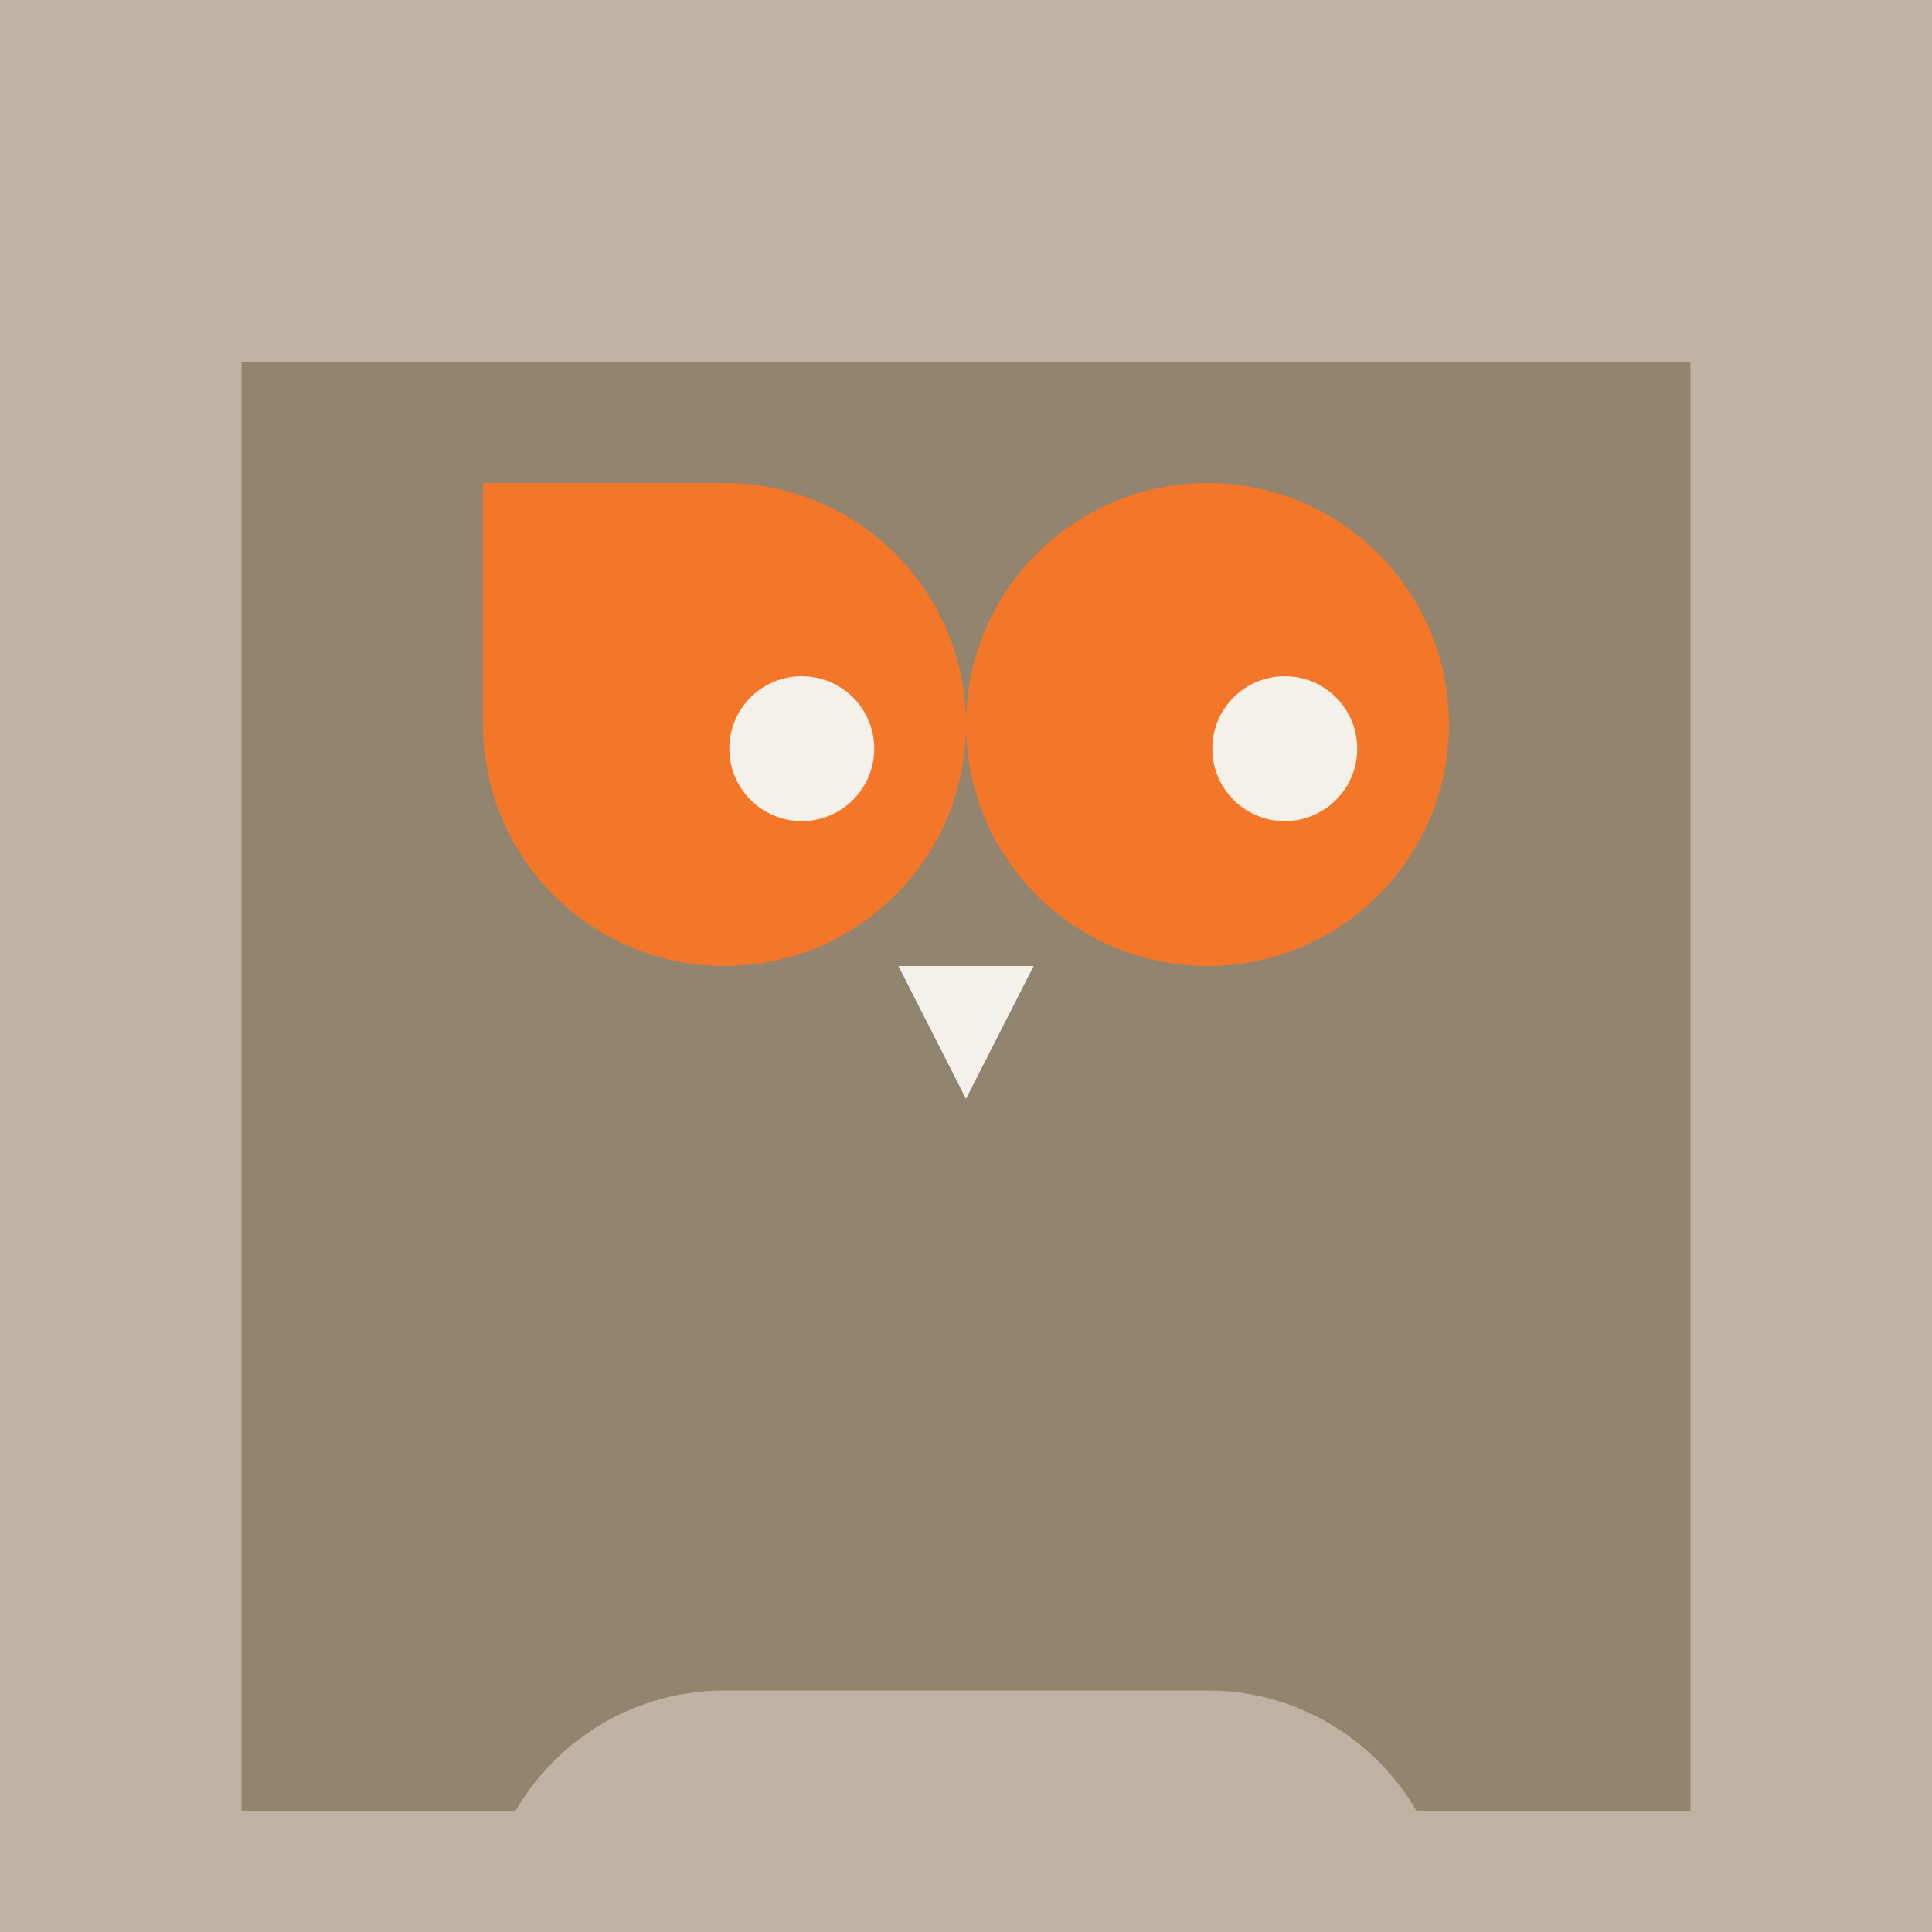
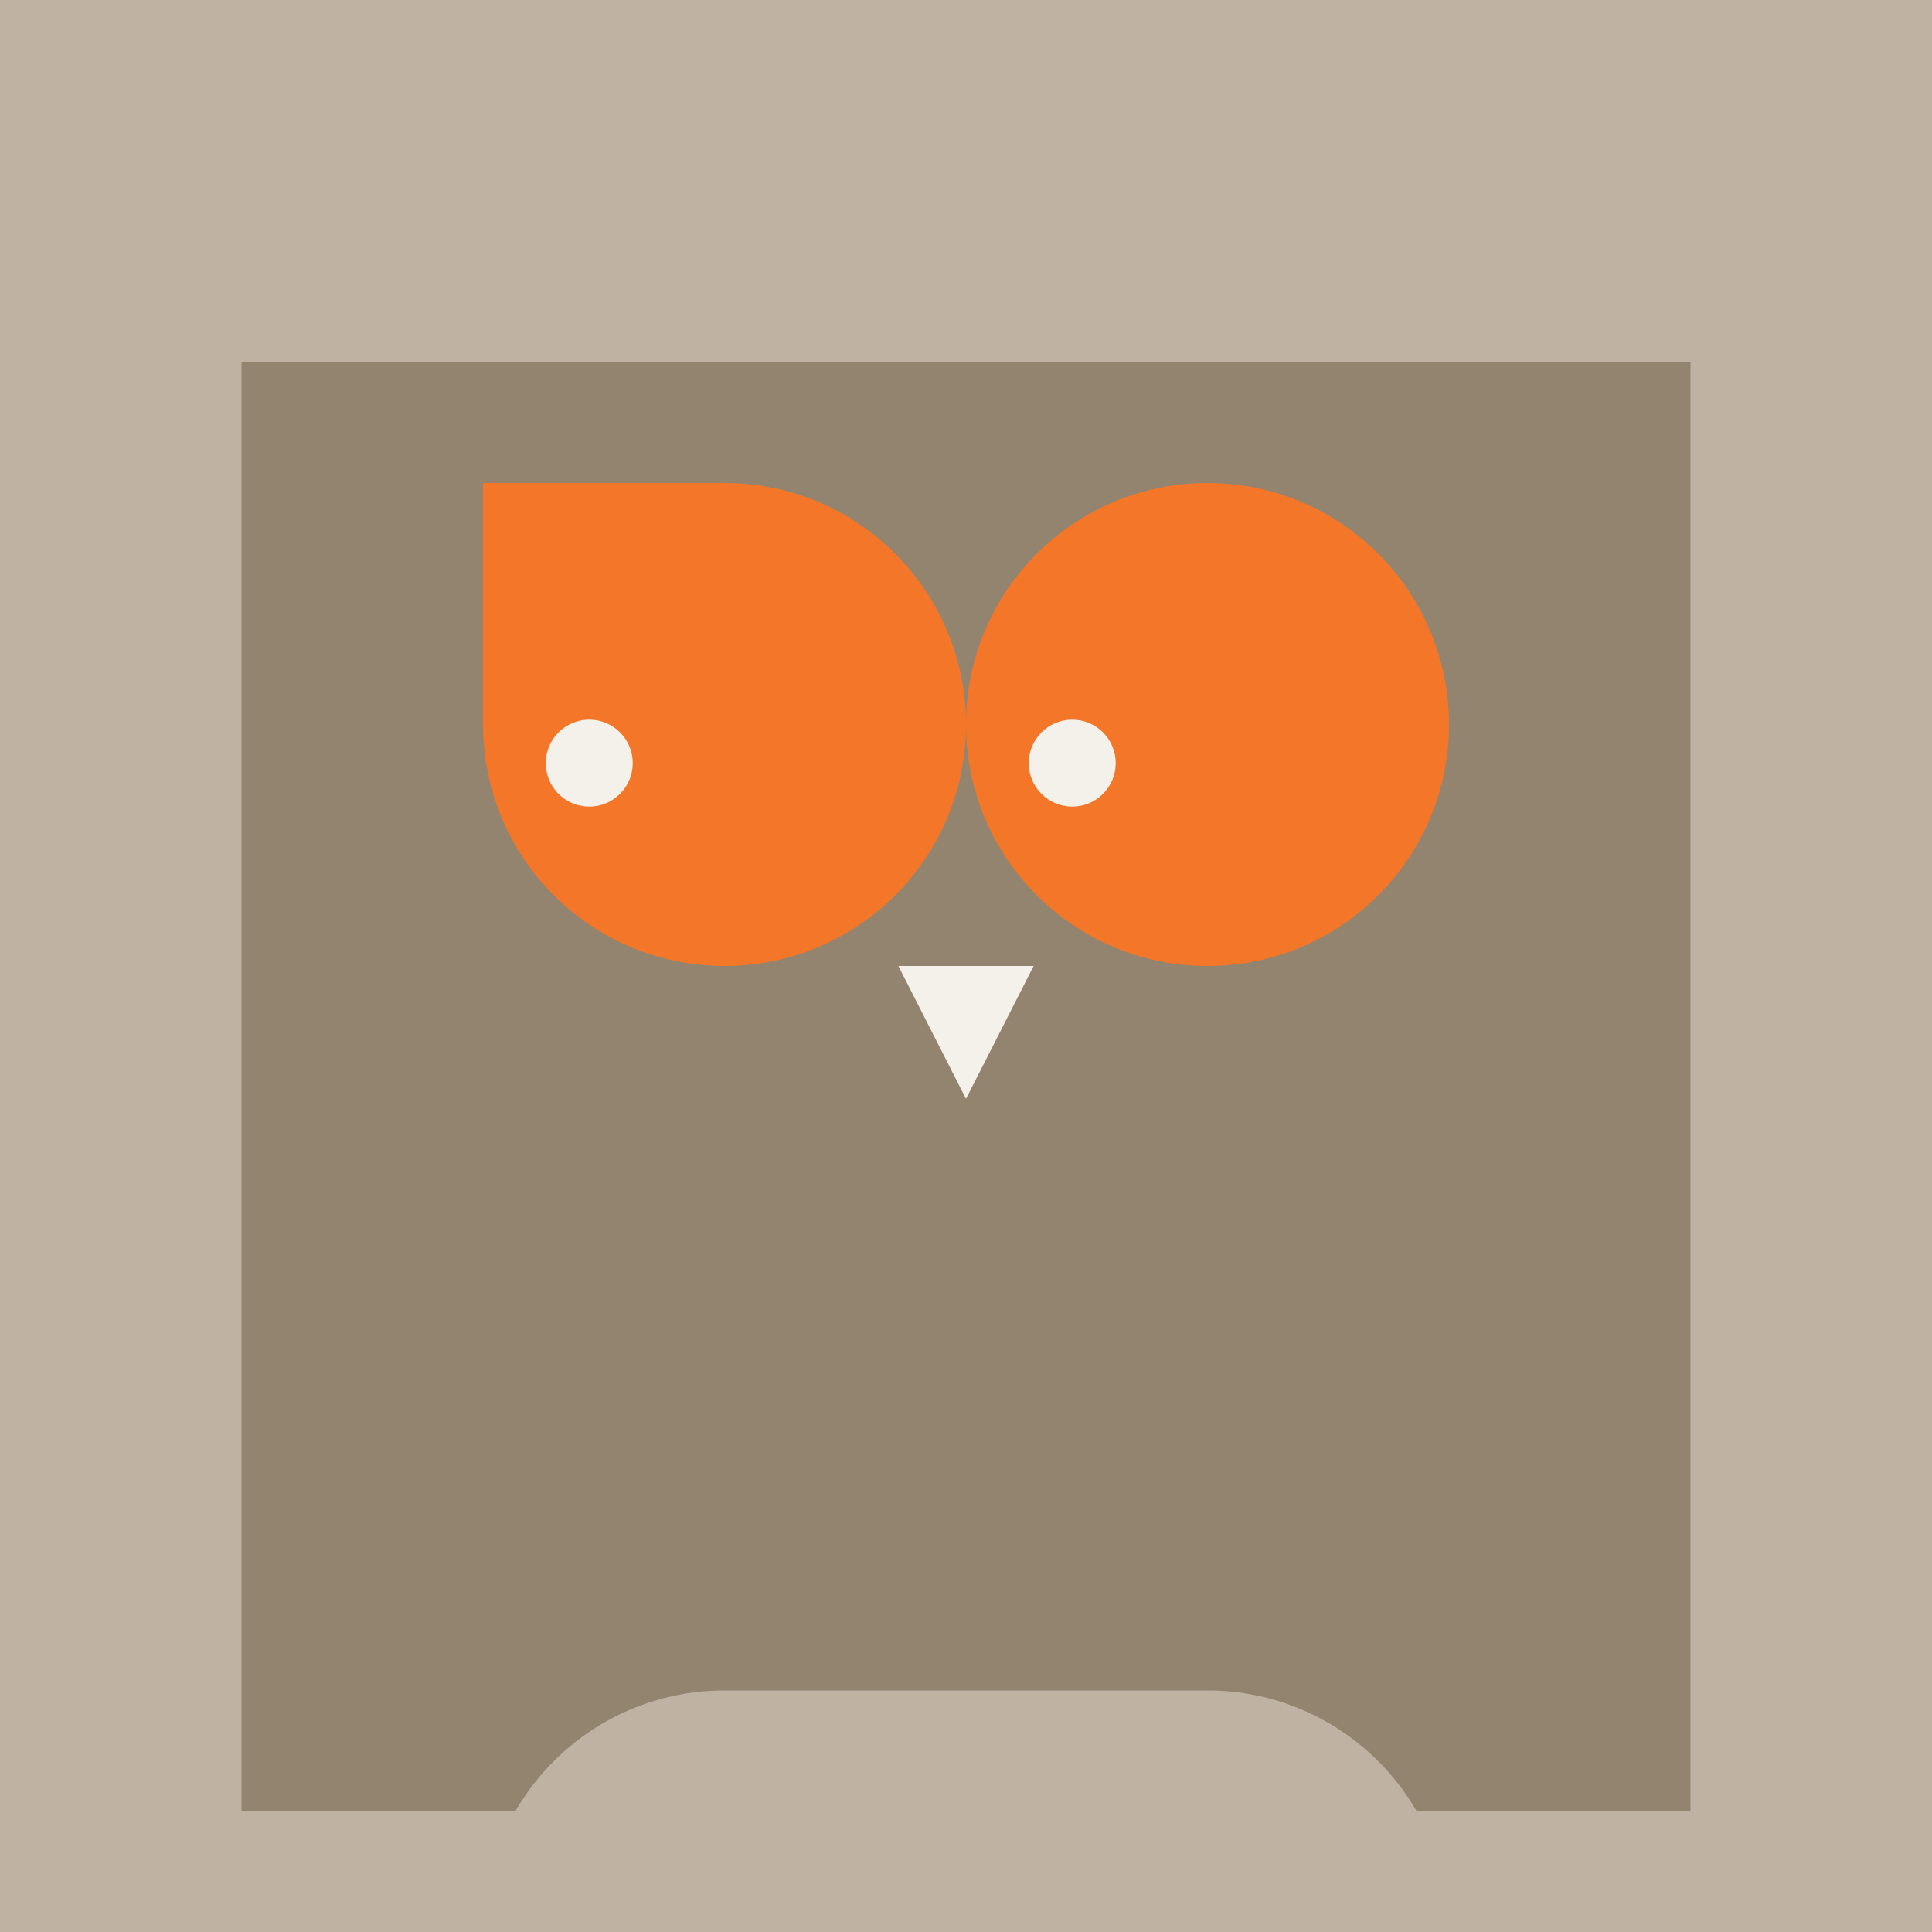
<svg xmlns="http://www.w3.org/2000/svg" width="1600" height="1600" viewBox="0 0 8 8" shape-rendering="geometricPrecision">
  <rect id="outer-field" fill="#BFB2A2" width="8" height="8" />
  <rect id="inner-field" fill="#93846F" x="1" y="1.5" width="6" height="6" />
  <g id="owl">
    <path id="bust" fill="#BFB2A2" d="M2 8A1 1 0 0 1 3 7L5 7A1 1 0 0 1 6 8Z" />
    <path id="face" fill="#93846F" d="M3 6A1 1 0 0 1 2 5L2 4L3.72 4L4 4.55L4.28 4L6 4L6 5A1 1 0 0 1 5 6Z" />
    <path id="beak" fill="#F4F1EA" d="M3.72 4L4 4.55L4.28 4Z" />
    <path id="eye-left" fill="#F47628" d="M3 2A1 1 0 1 1 2 3L2 2Z" />
    <circle id="eye-right" fill="#F47628" cx="5" cy="3" r="1" />
-     <circle id="pupil-left" fill="#F4F1EA" cx="3.32" cy="3.1" r="0.3" />
-     <circle id="pupil-right" fill="#F4F1EA" cx="5.32" cy="3.1" r="0.3" />
+     <circle id="pupil-left" fill="#F4F1EA" cx="2.44" cy="3.16" r="0.18" />
+     <circle id="pupil-right" fill="#F4F1EA" cx="4.44" cy="3.16" r="0.18" />
  </g>
</svg>
